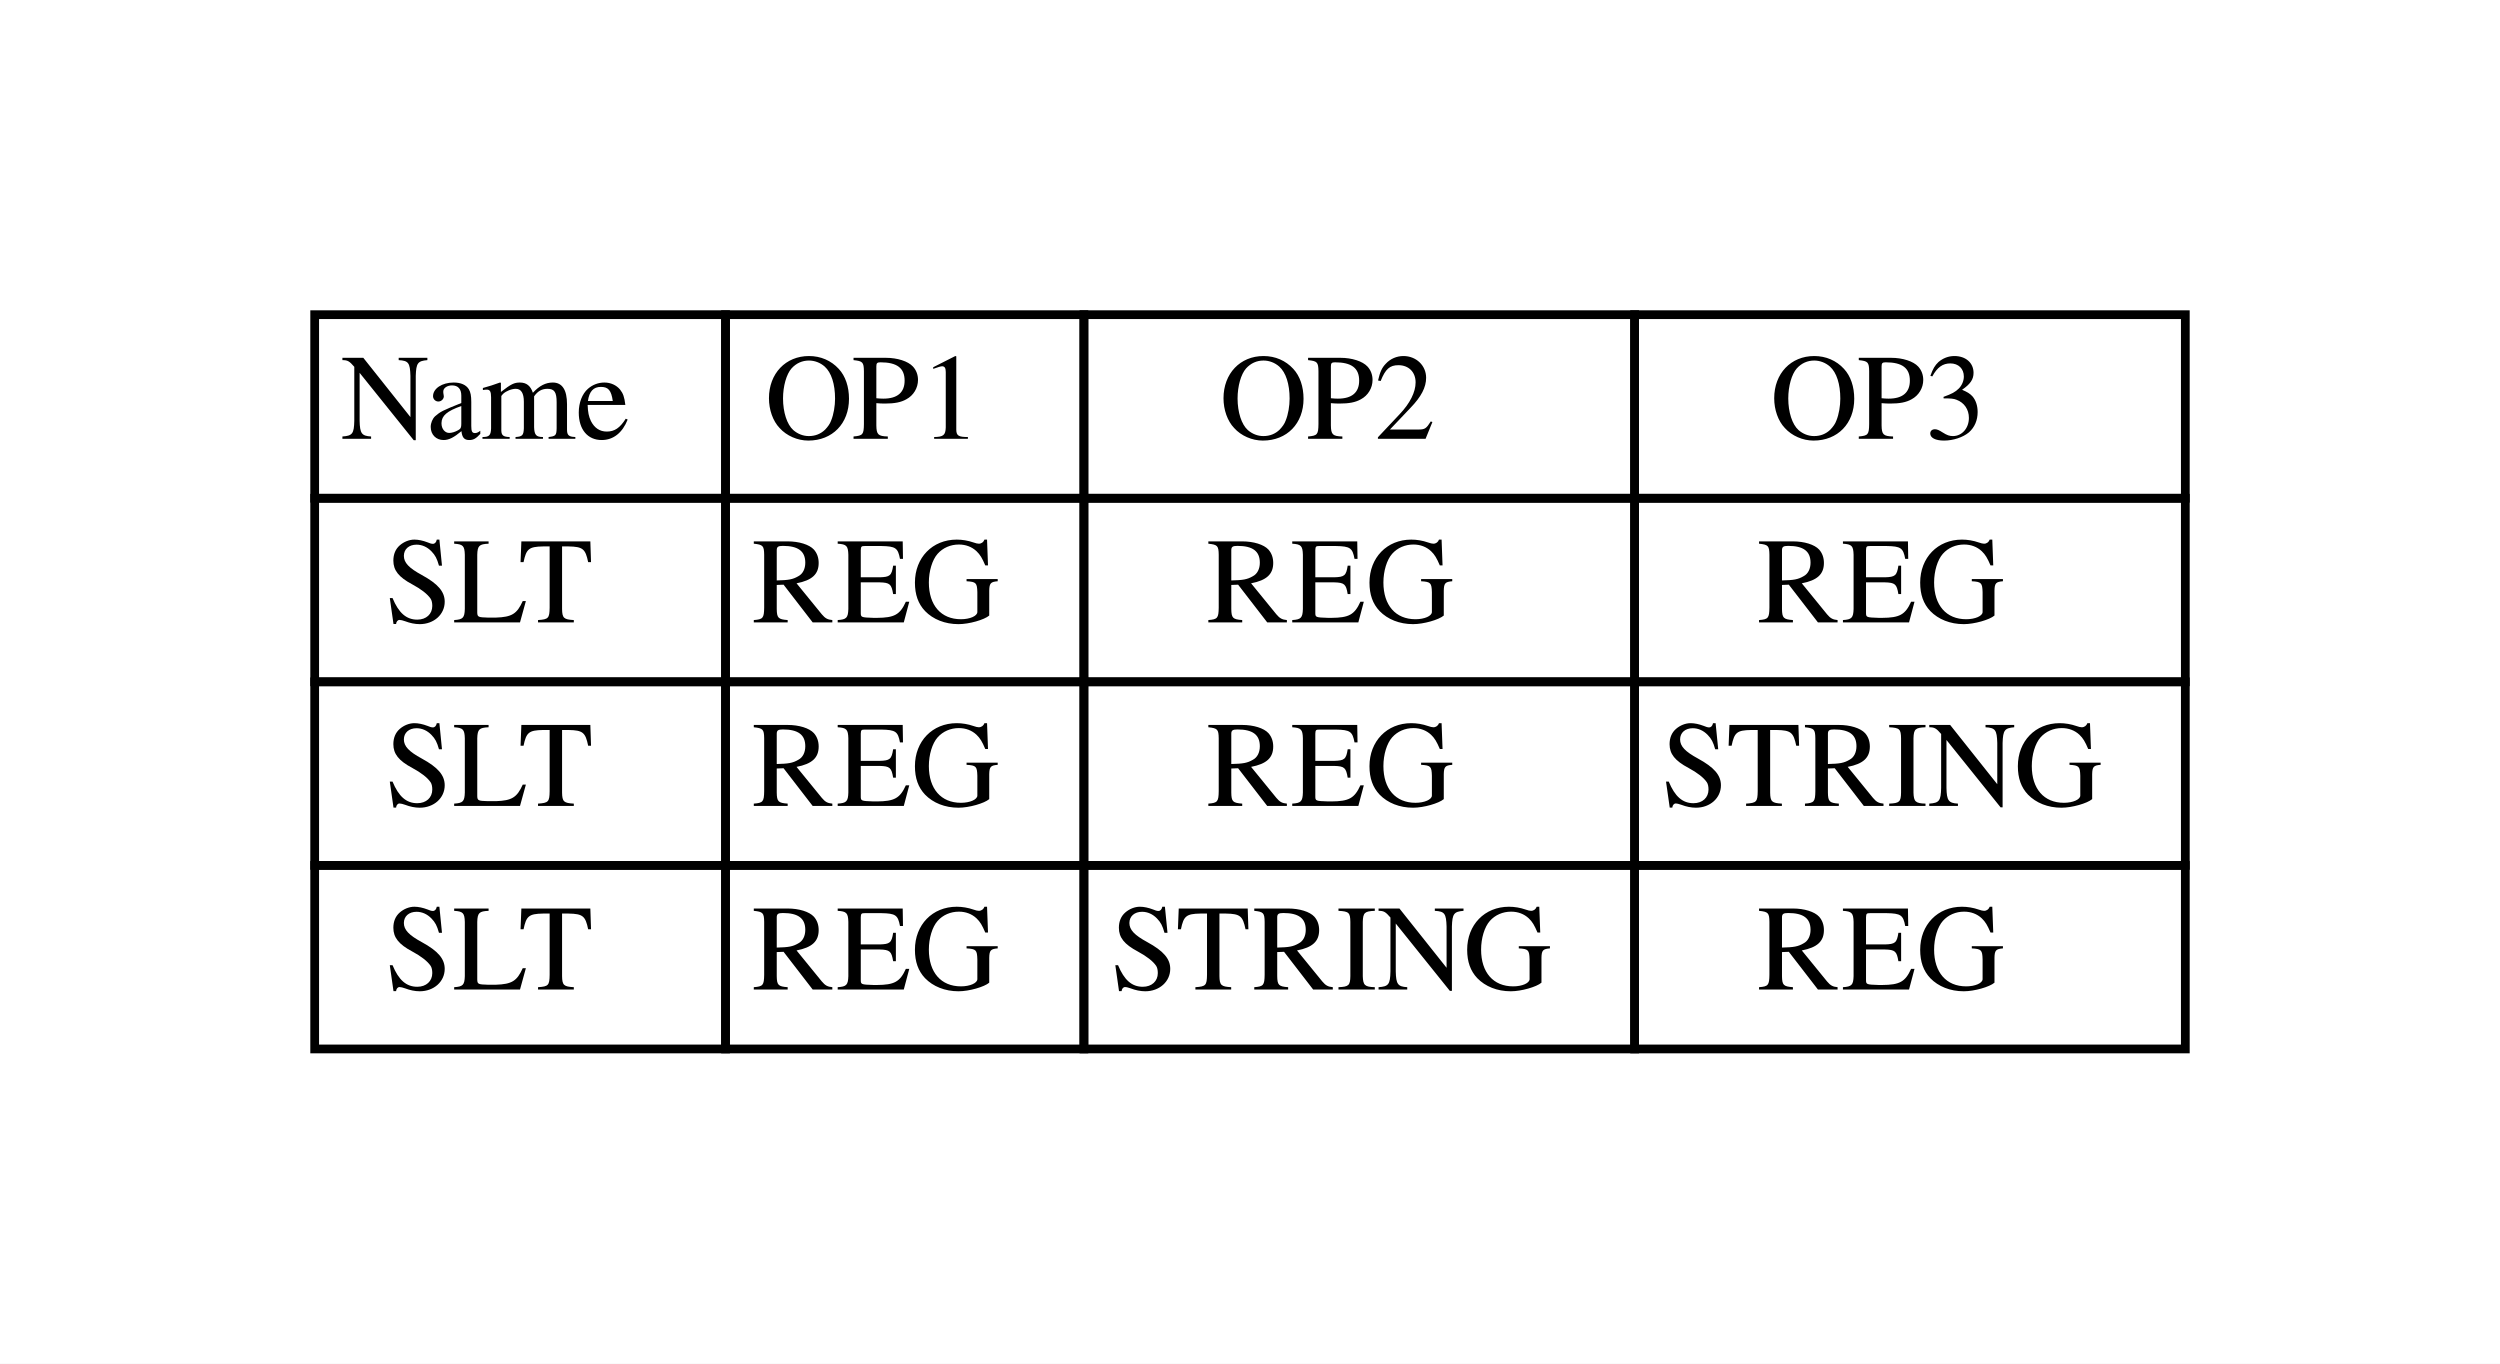
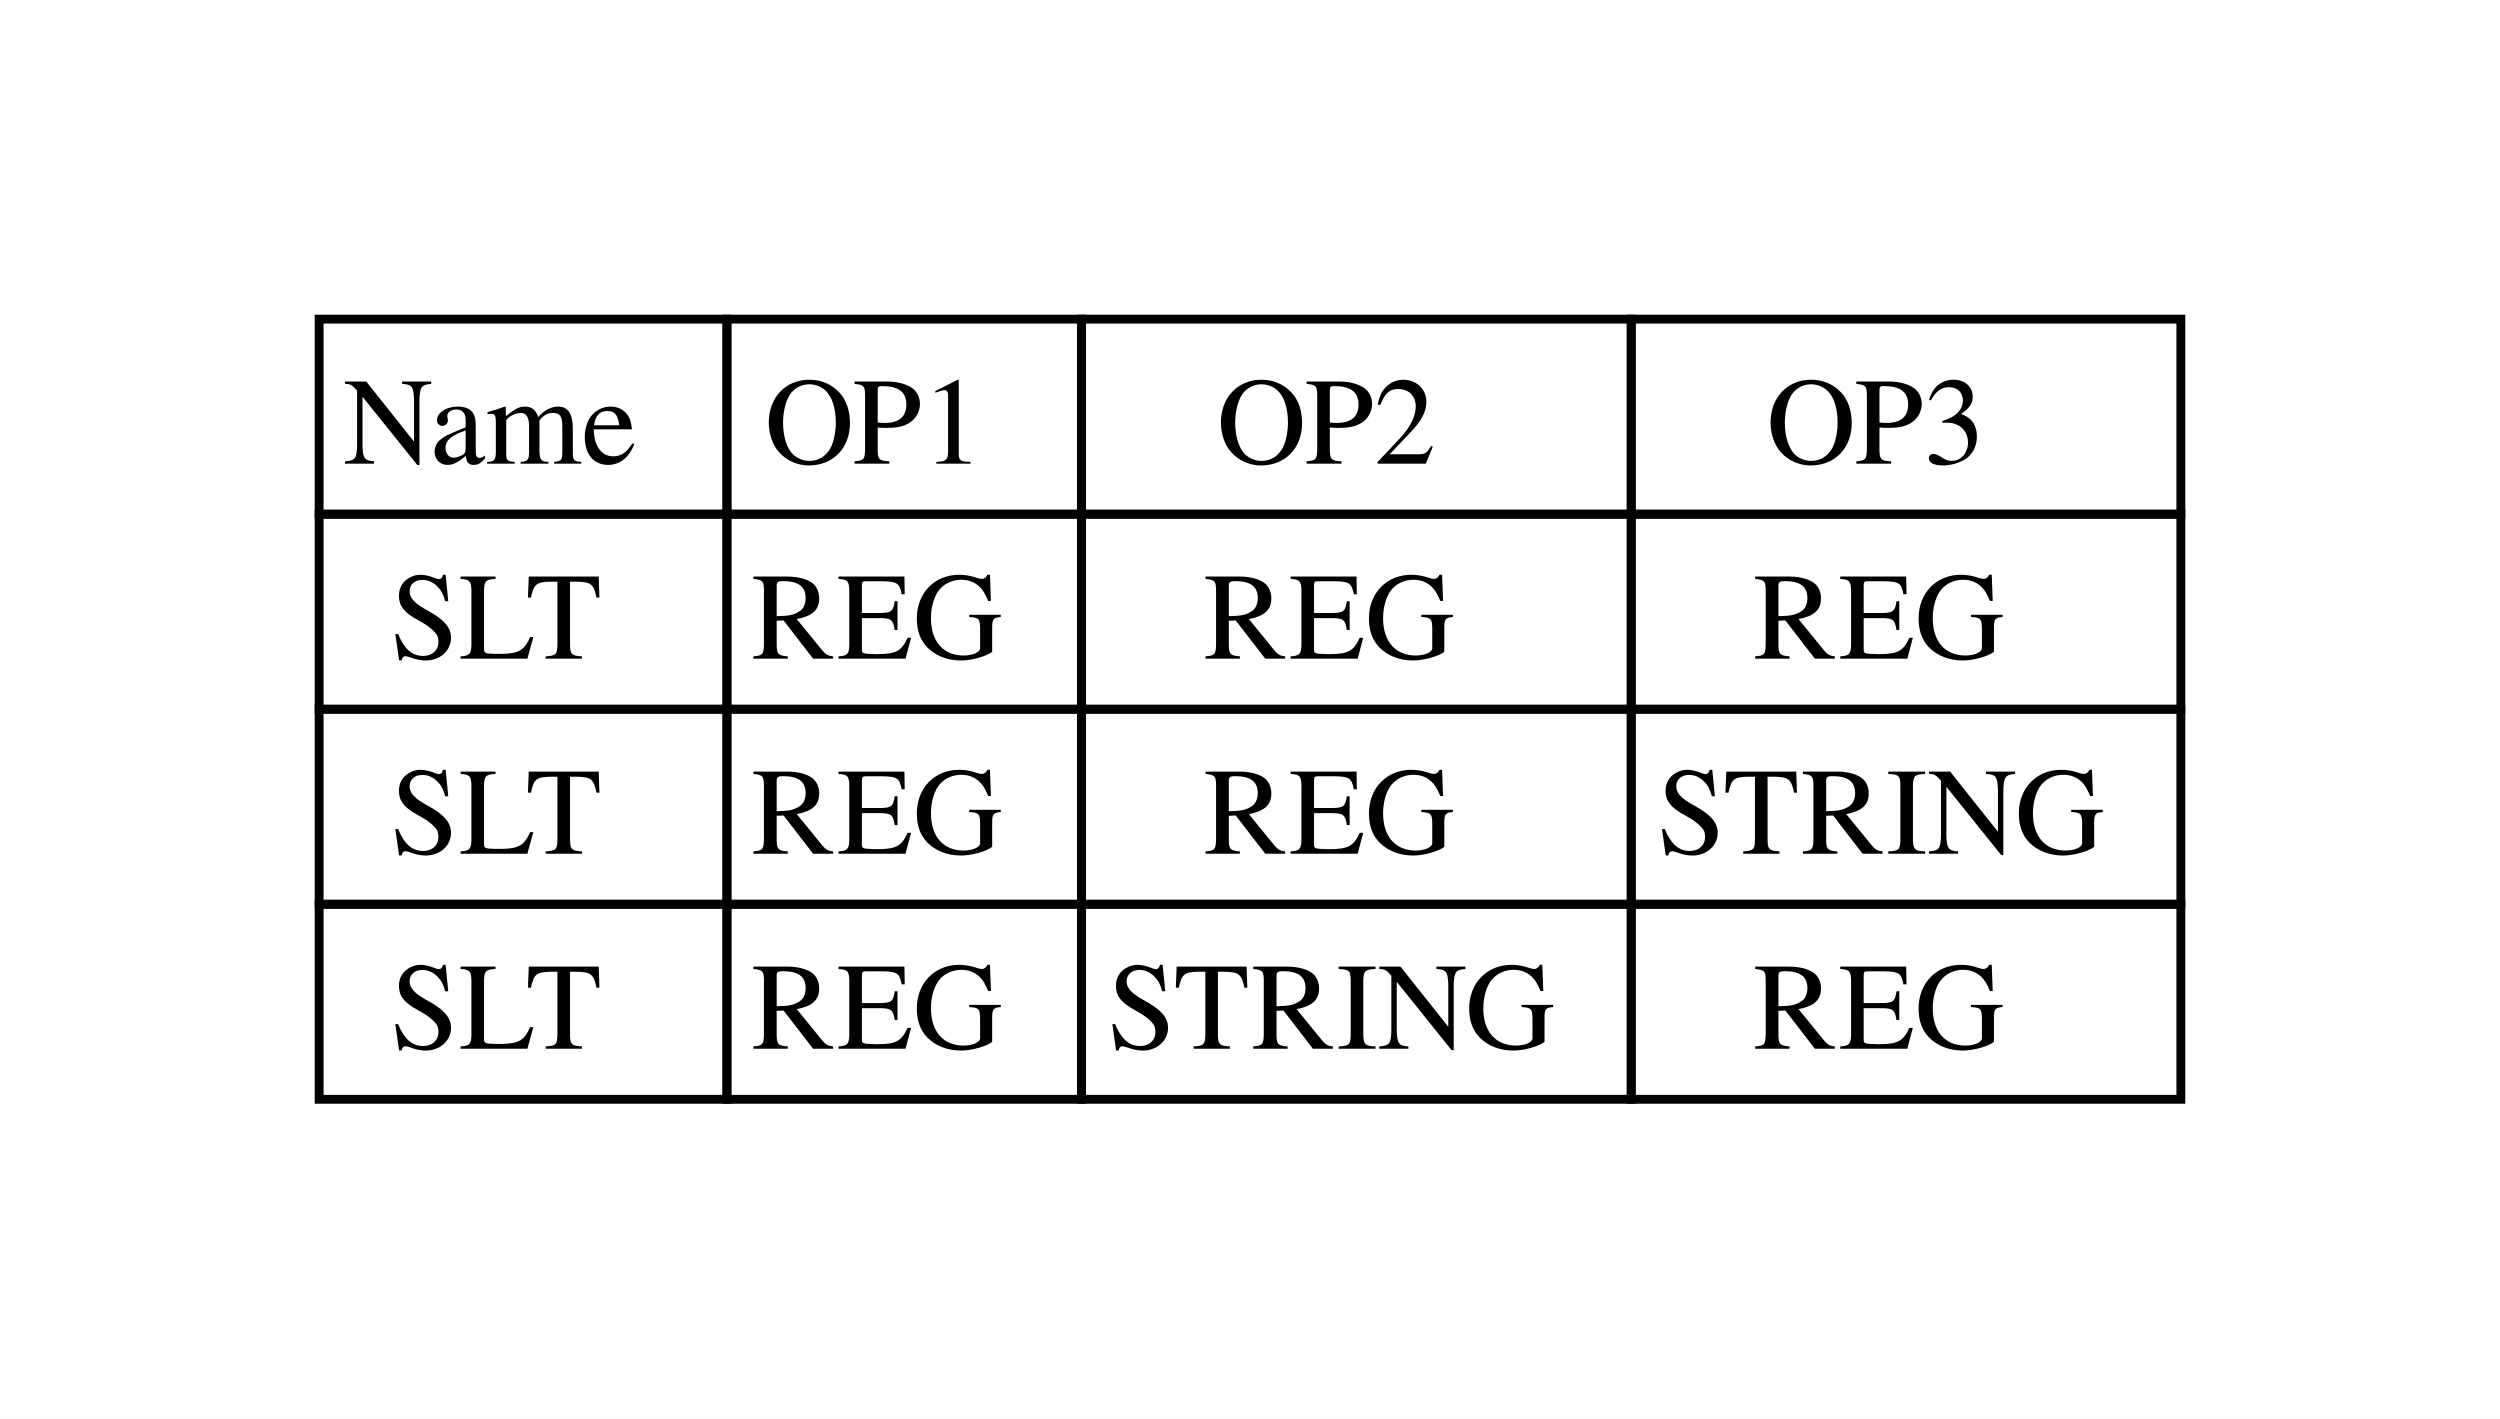
- <svg xmlns="http://www.w3.org/2000/svg" width="286pt" height="156pt" viewBox="0.00 0.00 286.00 156.00">
-   <g id="graph0" class="graph" transform="scale(1 1) rotate(0) translate(36 120)">
-     <polygon fill="white" stroke="none" points="-36,36 -36,-120 250,-120 250,36 -36,36" />
+ <svg xmlns="http://www.w3.org/2000/svg" width="282pt" height="160pt" viewBox="0.00 0.00 282.00 160.00">
+   <g id="graph0" class="graph" transform="scale(1 1) rotate(0) translate(36 124)">
+     <polygon fill="white" stroke="none" points="-36,36 -36,-124 246,-124 246,36 -36,36" />
    <g id="node1" class="node">
-       <polygon fill="none" stroke="black" points="0,-63 0,-84 47,-84 47,-63 0,-63" />
-       <text text-anchor="start" x="3" y="-69.8" font-family="Times,serif" font-size="14.00"> Name </text>
-       <polygon fill="none" stroke="black" points="47,-63 47,-84 88,-84 88,-63 47,-63" />
-       <text text-anchor="start" x="51.5" y="-69.8" font-family="Times,serif" font-size="14.00"> OP1 </text>
-       <polygon fill="none" stroke="black" points="88,-63 88,-84 151,-84 151,-63 88,-63" />
-       <text text-anchor="start" x="103.5" y="-69.8" font-family="Times,serif" font-size="14.00"> OP2 </text>
-       <polygon fill="none" stroke="black" points="151,-63 151,-84 214,-84 214,-63 151,-63" />
-       <text text-anchor="start" x="166.5" y="-69.8" font-family="Times,serif" font-size="14.00"> OP3 </text>
-       <polygon fill="none" stroke="black" points="0,-42 0,-63 47,-63 47,-42 0,-42" />
-       <text text-anchor="start" x="8" y="-48.8" font-family="Times,serif" font-size="14.00"> SLT </text>
-       <polygon fill="none" stroke="black" points="47,-42 47,-63 88,-63 88,-42 47,-42" />
-       <text text-anchor="start" x="50" y="-48.8" font-family="Times,serif" font-size="14.00"> REG </text>
-       <polygon fill="none" stroke="black" points="88,-42 88,-63 151,-63 151,-42 88,-42" />
-       <text text-anchor="start" x="102" y="-48.8" font-family="Times,serif" font-size="14.00"> REG </text>
-       <polygon fill="none" stroke="black" points="151,-42 151,-63 214,-63 214,-42 151,-42" />
-       <text text-anchor="start" x="165" y="-48.8" font-family="Times,serif" font-size="14.00"> REG </text>
-       <polygon fill="none" stroke="black" points="0,-21 0,-42 47,-42 47,-21 0,-21" />
-       <text text-anchor="start" x="8" y="-27.8" font-family="Times,serif" font-size="14.00"> SLT </text>
-       <polygon fill="none" stroke="black" points="47,-21 47,-42 88,-42 88,-21 47,-21" />
-       <text text-anchor="start" x="50" y="-27.8" font-family="Times,serif" font-size="14.00"> REG </text>
-       <polygon fill="none" stroke="black" points="88,-21 88,-42 151,-42 151,-21 88,-21" />
-       <text text-anchor="start" x="102" y="-27.8" font-family="Times,serif" font-size="14.00"> REG </text>
-       <polygon fill="none" stroke="black" points="151,-21 151,-42 214,-42 214,-21 151,-21" />
-       <text text-anchor="start" x="154" y="-27.8" font-family="Times,serif" font-size="14.00"> STRING </text>
-       <polygon fill="none" stroke="black" points="0,0 0,-21 47,-21 47,0 0,0" />
-       <text text-anchor="start" x="8" y="-6.8" font-family="Times,serif" font-size="14.00"> SLT </text>
-       <polygon fill="none" stroke="black" points="47,0 47,-21 88,-21 88,0 47,0" />
-       <text text-anchor="start" x="50" y="-6.8" font-family="Times,serif" font-size="14.00"> REG </text>
-       <polygon fill="none" stroke="black" points="88,0 88,-21 151,-21 151,0 88,0" />
-       <text text-anchor="start" x="91" y="-6.8" font-family="Times,serif" font-size="14.00"> STRING </text>
-       <polygon fill="none" stroke="black" points="151,0 151,-21 214,-21 214,0 151,0" />
-       <text text-anchor="start" x="165" y="-6.8" font-family="Times,serif" font-size="14.00"> REG </text>
+       <polygon fill="none" stroke="black" points="0,-66 0,-88 46,-88 46,-66 0,-66" />
+       <text text-anchor="start" x="2.75" y="-71.7" font-family="Times,serif" font-size="14.00"> Name </text>
+       <polygon fill="none" stroke="black" points="46,-66 46,-88 86,-88 86,-66 46,-66" />
+       <text text-anchor="start" x="50.25" y="-71.7" font-family="Times,serif" font-size="14.00"> OP1 </text>
+       <polygon fill="none" stroke="black" points="86,-66 86,-88 148,-88 148,-66 86,-66" />
+       <text text-anchor="start" x="101.25" y="-71.7" font-family="Times,serif" font-size="14.00"> OP2 </text>
+       <polygon fill="none" stroke="black" points="148,-66 148,-88 210,-88 210,-66 148,-66" />
+       <text text-anchor="start" x="163.25" y="-71.7" font-family="Times,serif" font-size="14.00"> OP3 </text>
+       <polygon fill="none" stroke="black" points="0,-44 0,-66 46,-66 46,-44 0,-44" />
+       <text text-anchor="start" x="8" y="-49.7" font-family="Times,serif" font-size="14.00"> SLT </text>
+       <polygon fill="none" stroke="black" points="46,-44 46,-66 86,-66 86,-44 46,-44" />
+       <text text-anchor="start" x="48.75" y="-49.7" font-family="Times,serif" font-size="14.00"> REG </text>
+       <polygon fill="none" stroke="black" points="86,-44 86,-66 148,-66 148,-44 86,-44" />
+       <text text-anchor="start" x="99.75" y="-49.7" font-family="Times,serif" font-size="14.00"> REG </text>
+       <polygon fill="none" stroke="black" points="148,-44 148,-66 210,-66 210,-44 148,-44" />
+       <text text-anchor="start" x="161.75" y="-49.7" font-family="Times,serif" font-size="14.00"> REG </text>
+       <polygon fill="none" stroke="black" points="0,-22 0,-44 46,-44 46,-22 0,-22" />
+       <text text-anchor="start" x="8" y="-27.7" font-family="Times,serif" font-size="14.00"> SLT </text>
+       <polygon fill="none" stroke="black" points="46,-22 46,-44 86,-44 86,-22 46,-22" />
+       <text text-anchor="start" x="48.75" y="-27.7" font-family="Times,serif" font-size="14.00"> REG </text>
+       <polygon fill="none" stroke="black" points="86,-22 86,-44 148,-44 148,-22 86,-22" />
+       <text text-anchor="start" x="99.75" y="-27.7" font-family="Times,serif" font-size="14.00"> REG </text>
+       <polygon fill="none" stroke="black" points="148,-22 148,-44 210,-44 210,-22 148,-22" />
+       <text text-anchor="start" x="150.88" y="-27.7" font-family="Times,serif" font-size="14.00"> STRING </text>
+       <polygon fill="none" stroke="black" points="0,0 0,-22 46,-22 46,0 0,0" />
+       <text text-anchor="start" x="8" y="-5.7" font-family="Times,serif" font-size="14.00"> SLT </text>
+       <polygon fill="none" stroke="black" points="46,0 46,-22 86,-22 86,0 46,0" />
+       <text text-anchor="start" x="48.75" y="-5.7" font-family="Times,serif" font-size="14.00"> REG </text>
+       <polygon fill="none" stroke="black" points="86,0 86,-22 148,-22 148,0 86,0" />
+       <text text-anchor="start" x="88.88" y="-5.7" font-family="Times,serif" font-size="14.00"> STRING </text>
+       <polygon fill="none" stroke="black" points="148,0 148,-22 210,-22 210,0 148,0" />
+       <text text-anchor="start" x="161.75" y="-5.7" font-family="Times,serif" font-size="14.00"> REG </text>
    </g>
  </g>
</svg>
